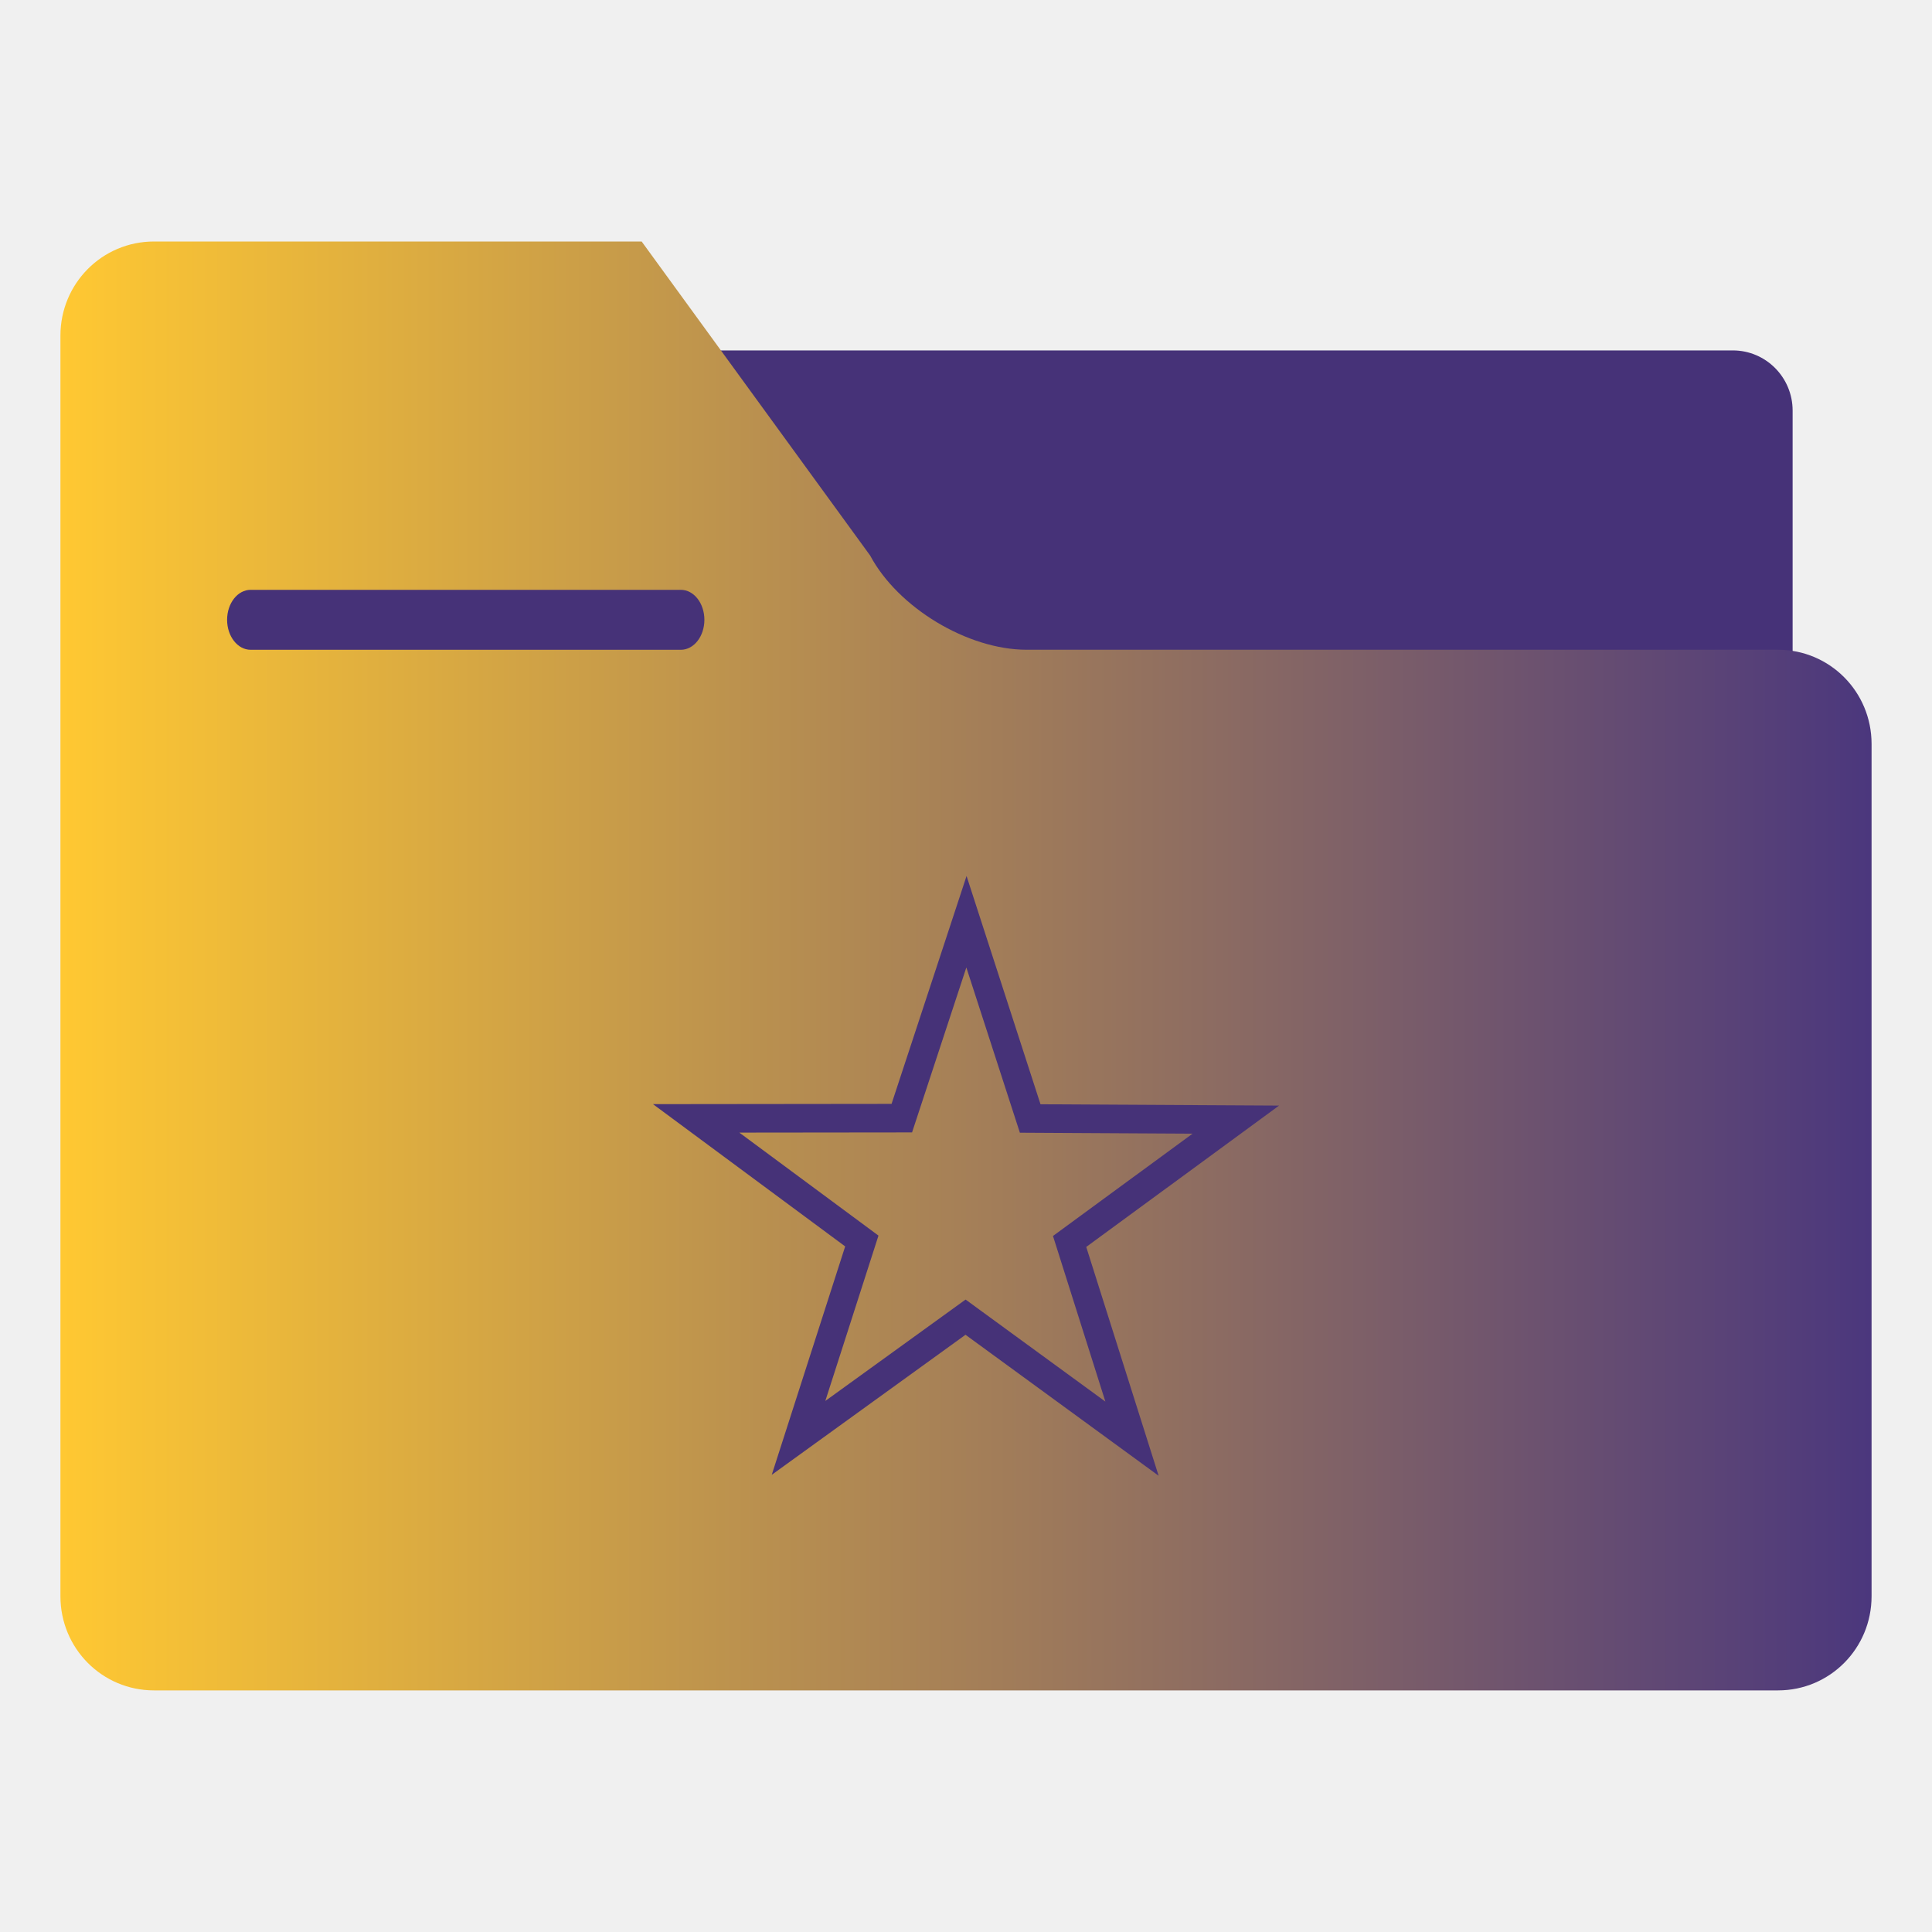
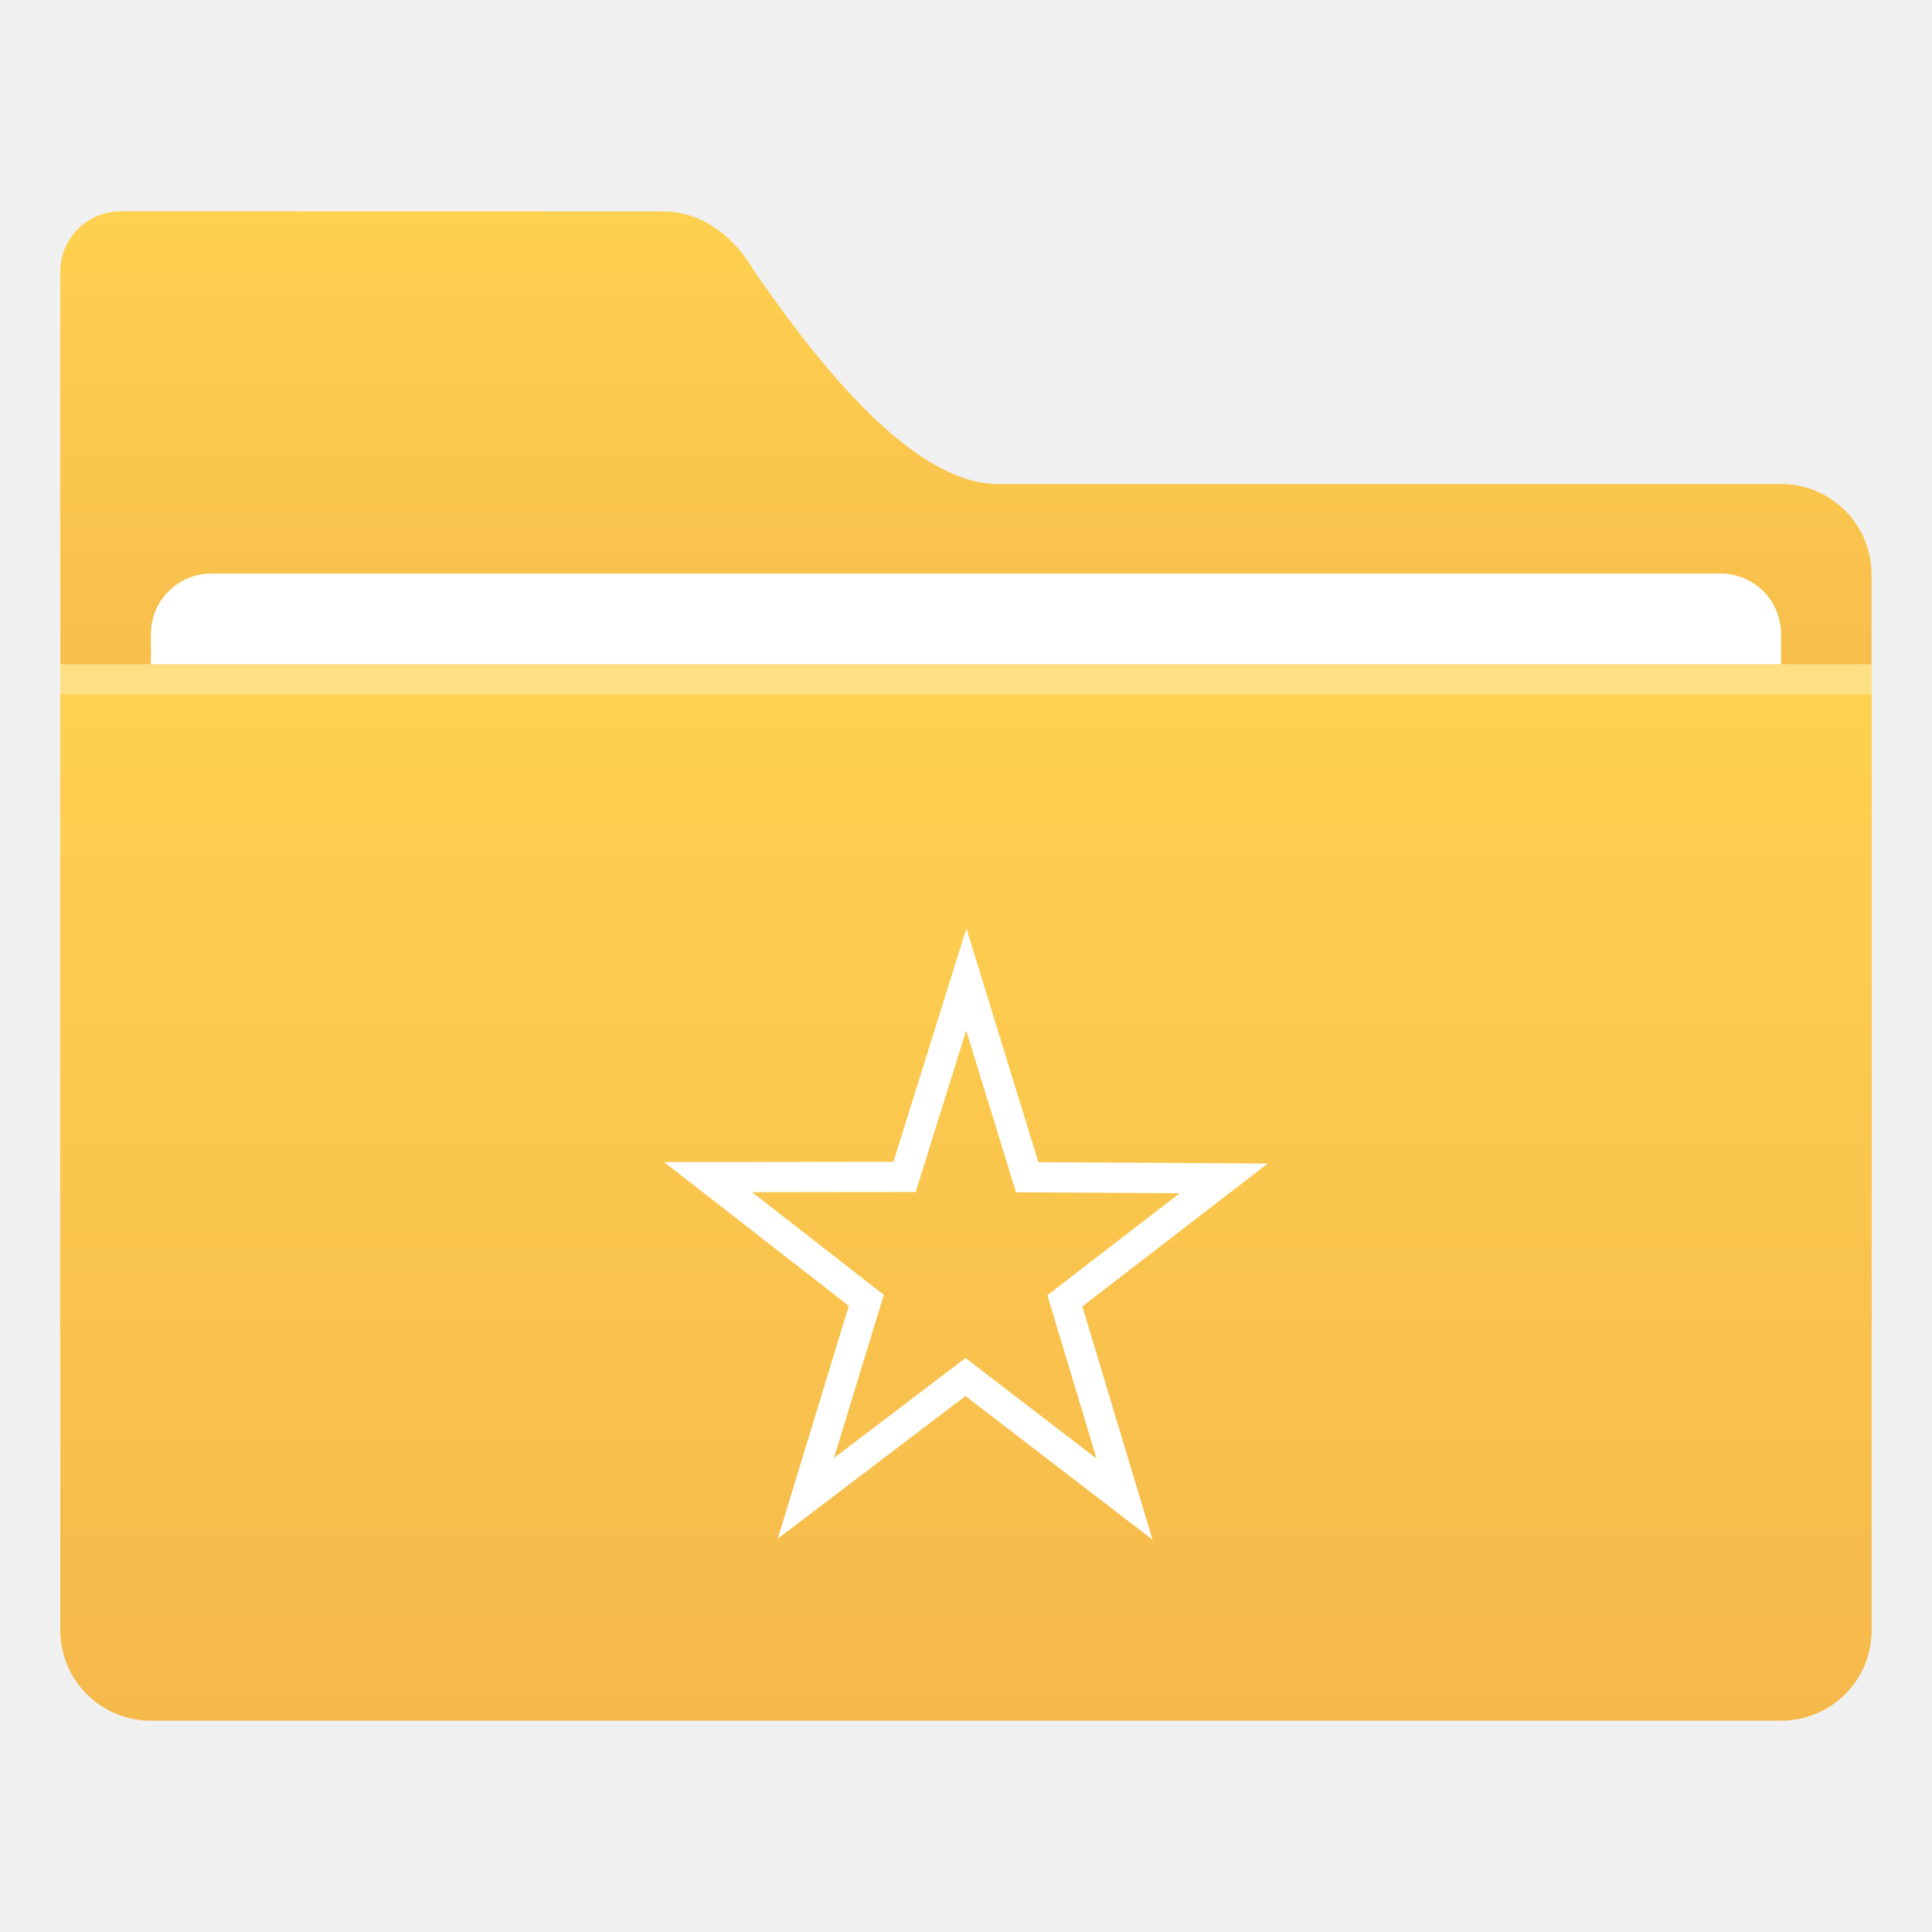
<svg xmlns="http://www.w3.org/2000/svg" width="64" height="64" version="1.1" viewBox="0 0 16.933 16.933">
  <defs>
-     <linearGradient id="linearGradient938-7" x1="-23.256" x2="-7.173" y1="16.496" y2="16.496" gradientUnits="userSpaceOnUse">
-       <stop stop-color="#ffc832" offset="0" />
-       <stop stop-color="#4b377d" offset="1" />
+     <linearGradient id="linearGradient1011" x1="3.969" x2="3.969" y1="-12.171" y2="-6.879" gradientTransform="matrix(1 0 0 .99894 1.0583 14.153)" gradientUnits="userSpaceOnUse">
+       <stop stop-color="#ffd250" offset="0" />
+       <stop stop-color="#f5b94b" offset="1" />
    </linearGradient>
+     <linearGradient id="linearGradient921" x1="7.937" x2="7.937" y1="1.058" y2="-8.202" gradientTransform="translate(1.0583,14.42)" gradientUnits="userSpaceOnUse">
+       <stop stop-color="#f5b94b" offset="0" />
+       <stop stop-color="#ffd250" offset="1" />
+     </linearGradient>
+     <style type="text/css" />
+     <style type="text/css" />
  </defs>
-   <circle cx="-330.35" cy="-328.38" r="0" fill="#5e4aa6" stroke-width=".265" />
  <g fill="#5e4aa6" stroke-width=".265">
-     <circle cx="-330.17" cy="-334.81" r="0" />
-     <circle cx="-307.74" cy="-329.29" r="0" />
-     <circle cx="-336.14" cy="-342.84" r="0" />
-   </g>
-   <g transform="translate(2.47e-5,-2.7777e-5)" fill="#5e4aa6" stroke-width=".265">
    <circle cx="-330.35" cy="-328.38" r="0" />
    <circle cx="-312.11" cy="-326.25" r="0" />
    <circle cx="-306.02" cy="-333.07" r="0" />
    <circle cx="-308.84" cy="-326.01" r="0" />
    <circle cx="-328.8" cy="-330.45" r="0" />
  </g>
-   <g transform="matrix(.98705 0 0 .99334 .11013 .056337)">
-     <g transform="translate(-25.041,-4.1615)">
-       <g transform="translate(48.721,-3.8684)" fill-rule="evenodd">
-         <rect x="-18.961" y="11.065" width="11.087" height="8.168" ry=".531" fill="#463278" style="paint-order:stroke fill markers" />
-         <path d="m-22.424 10.104c-0.461 0-0.831 0.371-0.831 0.831v11.122c0 0.461 0.371 0.831 0.831 0.831h14.42c0.461 0 0.831-0.371 0.831-0.831v-7.521c-3.35e-4 -0.23-0.093-0.437-0.243-0.587-0.15-0.15-0.358-0.243-0.589-0.243h-6.671c-0.523 0-1.142-0.371-1.389-0.831l-2.029-2.771z" fill="url(#linearGradient938-7)" style="paint-order:stroke fill markers" />
-       </g>
-       <rect x="26.946" y="9.309" width="4.238" height=".529" rx=".209" ry=".265" fill="#463278" stroke-width=".918" style="paint-order:fill markers stroke" />
-     </g>
-     <path d="m9.94 12.637-1.478-1.072-1.483 1.065 0.562-1.737-1.471-1.082 1.826-0.002 0.574-1.733 0.566 1.736 1.826 0.01-1.476 1.075z" fill="none" stroke="#463278" stroke-dashoffset=".421" stroke-width=".252" />
+   <g transform="translate(-.5293 -.39686)">
+     <path d="m1.587 2.249c-0.293 0-0.529 0.236-0.529 0.529v9.261c0 0.293 0.236 0.529 0.529 0.529h14.816c0.293 0 0.529-0.236 0.529-0.529v-6.607c0-0.22-0.089-0.418-0.232-0.561s-0.342-0.232-0.562-0.232h-6.865c-0.832 0-1.756-1.331-2.131-1.86 0 0-0.265-0.529-0.804-0.529z" fill="url(#linearGradient1011)" />
+     <rect x="1.852" y="5.424" width="14.287" height="9.619" ry=".529" fill="#fff" />
+     <path d="m1.058 6.218v8.466c0 0.44 0.354 0.794 0.794 0.794h14.287c0.44 0 0.794-0.354 0.794-0.794v-8.466z" fill="url(#linearGradient921)" />
+     <rect x="1.058" y="6.218" width="15.875" height=".265" fill="#fff" opacity=".3" />
  </g>
+   <path d="m9.856 13.139-1.394-1.07-1.399 1.063 0.53-1.735-1.387-1.08 1.722-0.002 0.541-1.731 0.534 1.734 1.722 0.01-1.392 1.073z" fill="none" stroke="#ffffff" stroke-dashoffset=".421" stroke-width=".265" />
</svg>
